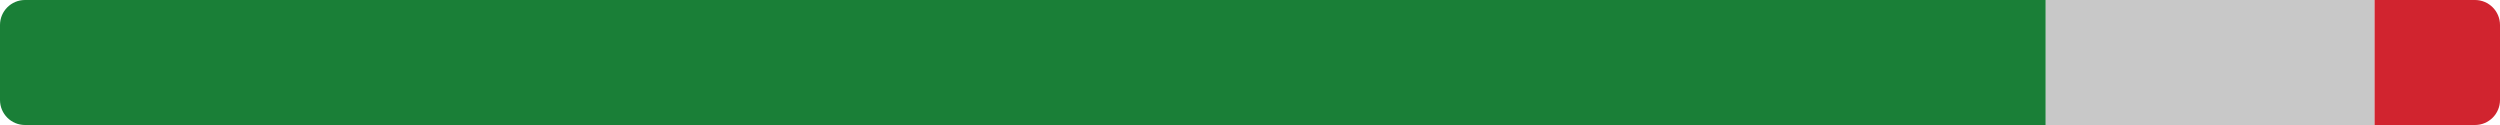
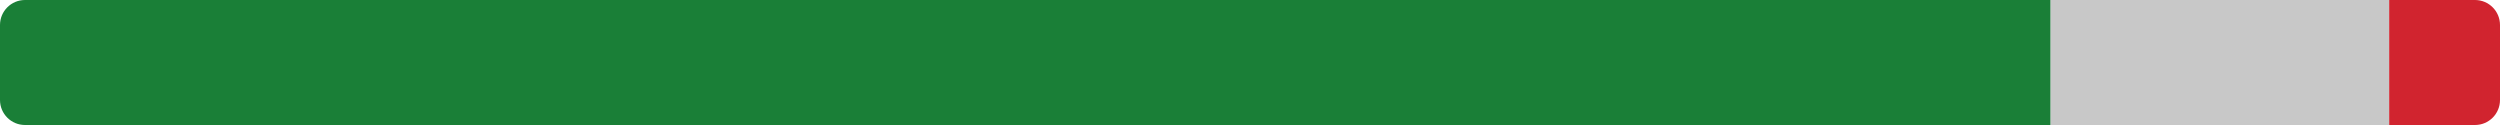
<svg xmlns="http://www.w3.org/2000/svg" version="1.1" viewBox="0 0 100 5" width="200">
  <defs>
    <clipPath id="round-corners">
      <rect x="0" y="0" width="100" height="5" rx="1" />
    </clipPath>
  </defs>
  <g clip-path="url(#round-corners)">
-     <rect width="81.831" height="5" fill="rgb(26, 127, 55)" x="0" y="0">
+     <rect width="82.026" height="5" fill="rgb(26, 127, 55)" x="0" y="0">
      </rect>
-     <rect width="13.151" height="5" fill="rgb(200, 200, 200)" x="81.831" y="0">
+     <rect width="13.541" height="5" fill="rgb(200, 200, 200)" x="82.026" y="0">
      </rect>
-     <rect width="5.017" height="5" fill="rgb(209, 36, 47)" x="94.983" y="0">
+     <rect width="4.433" height="5" fill="rgb(209, 36, 47)" x="95.567" y="0">
      </rect>
  </g>
</svg>
